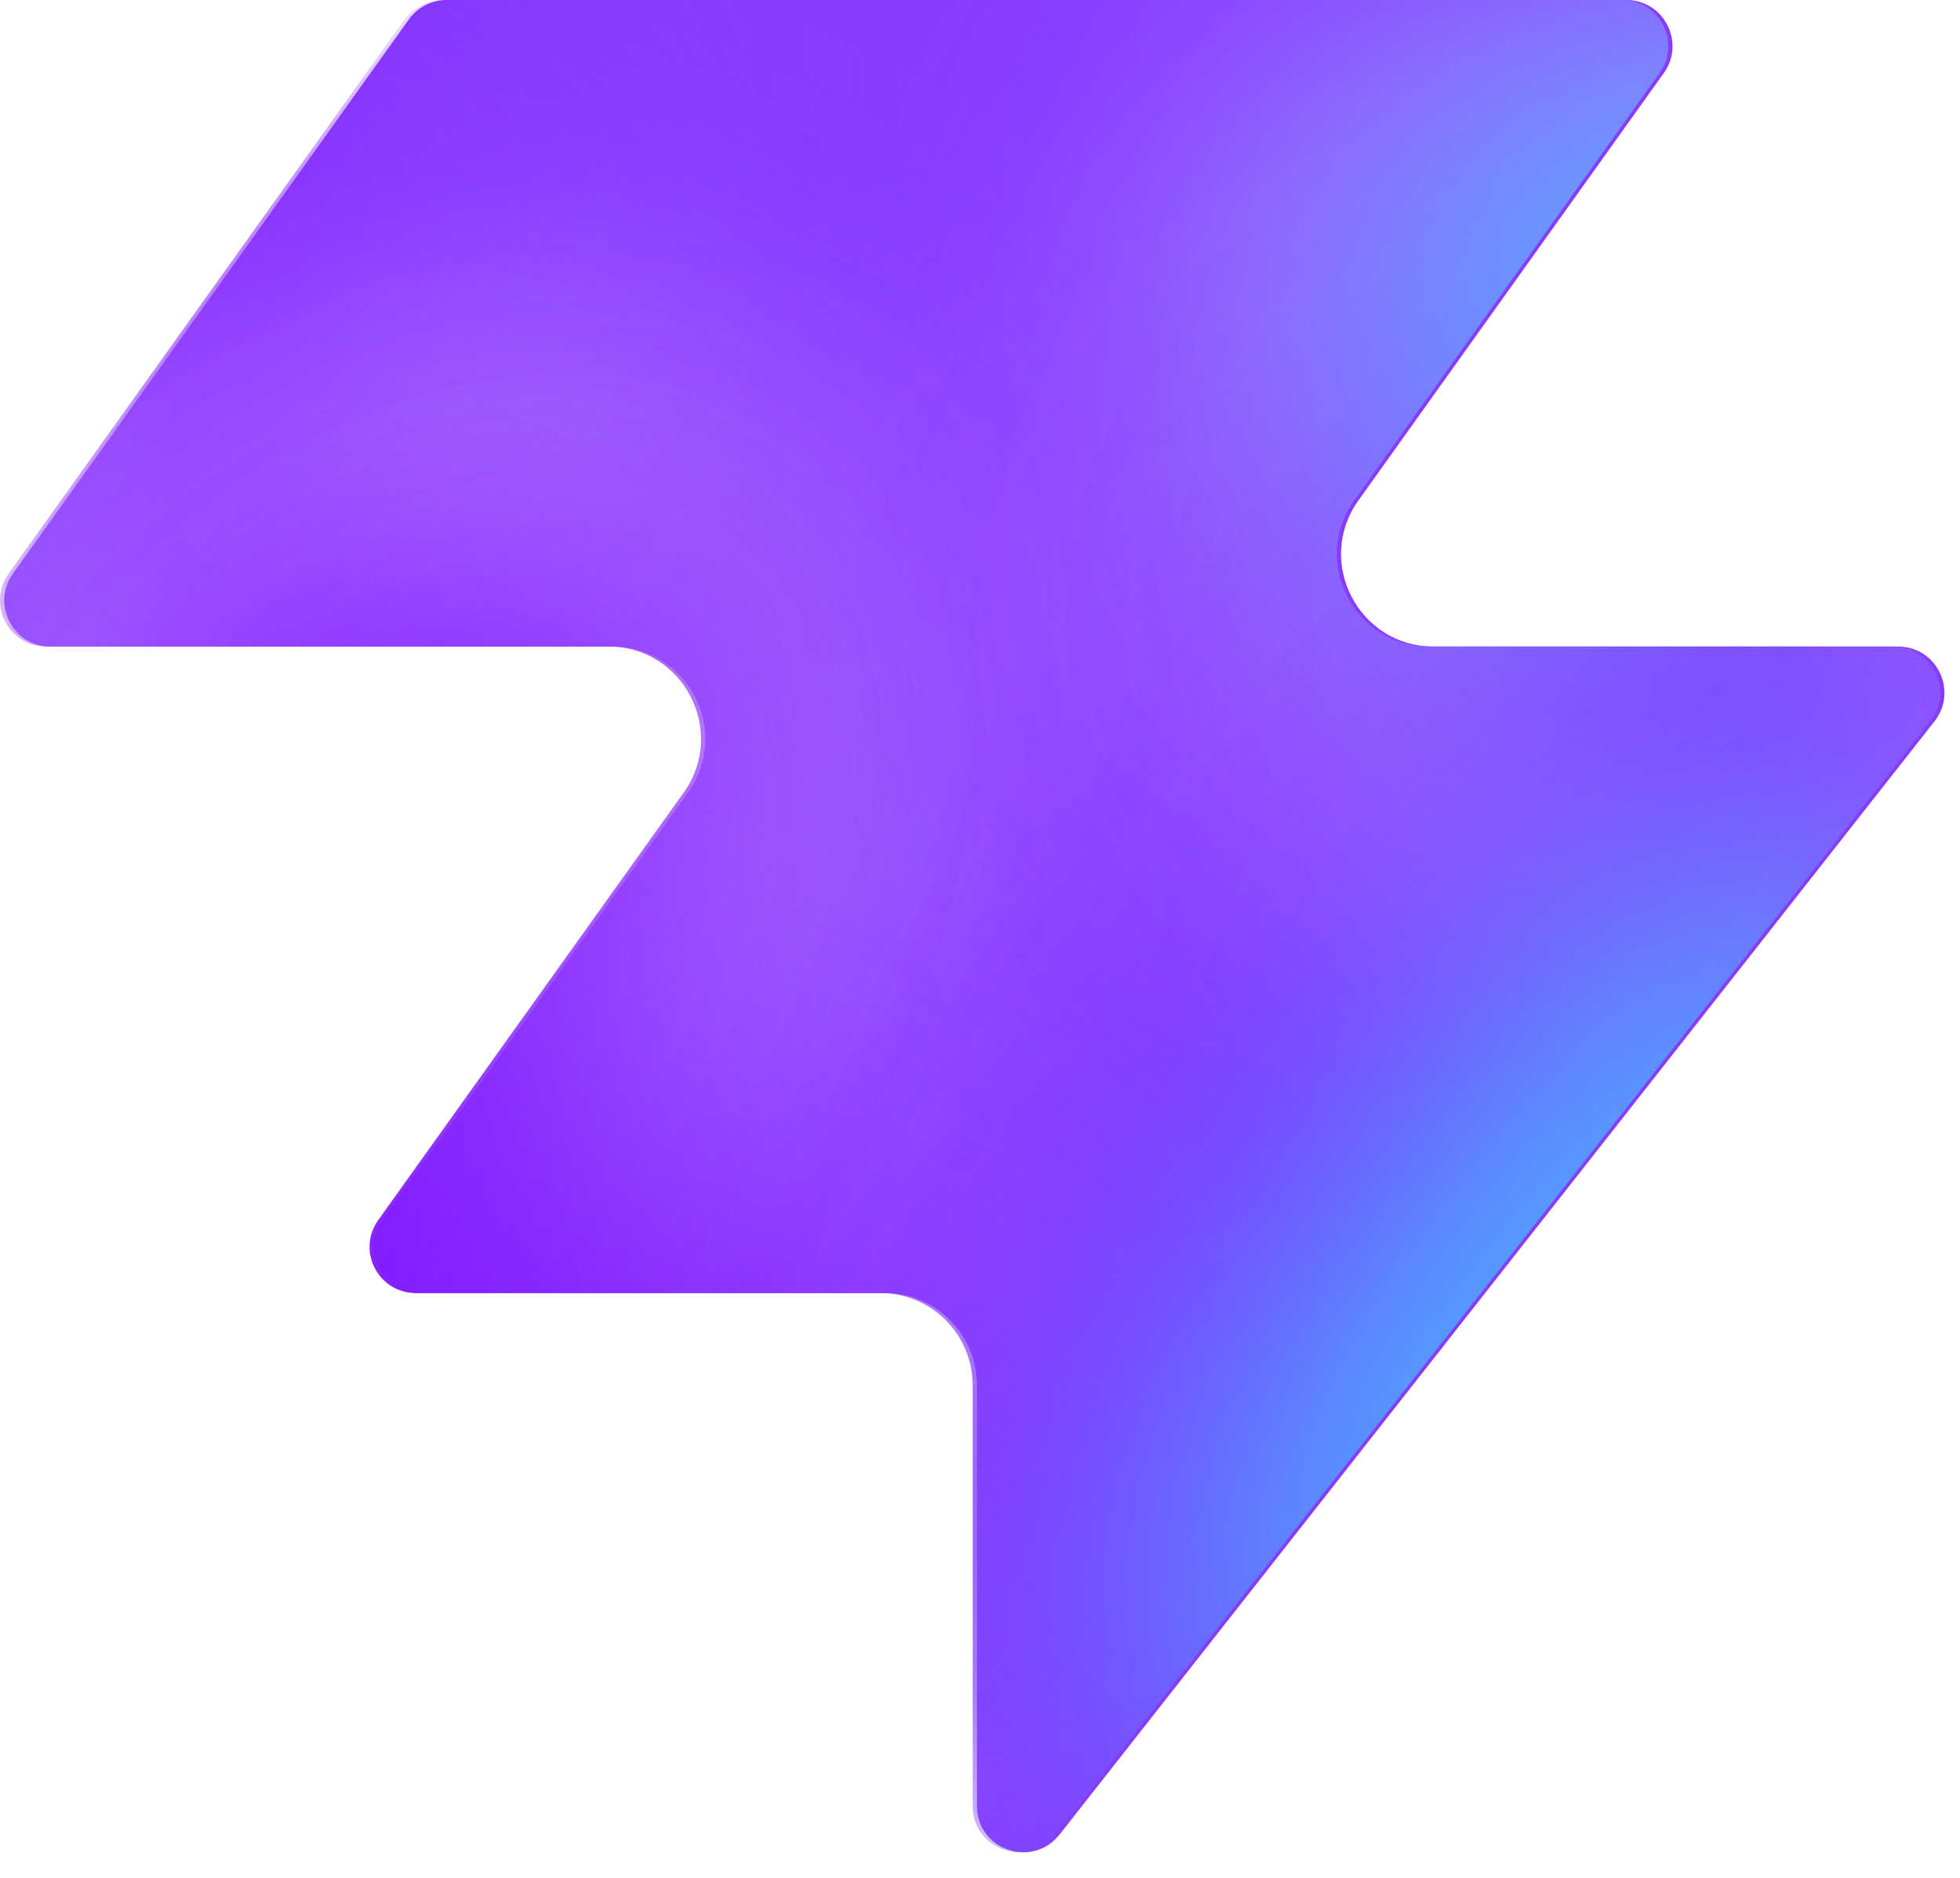
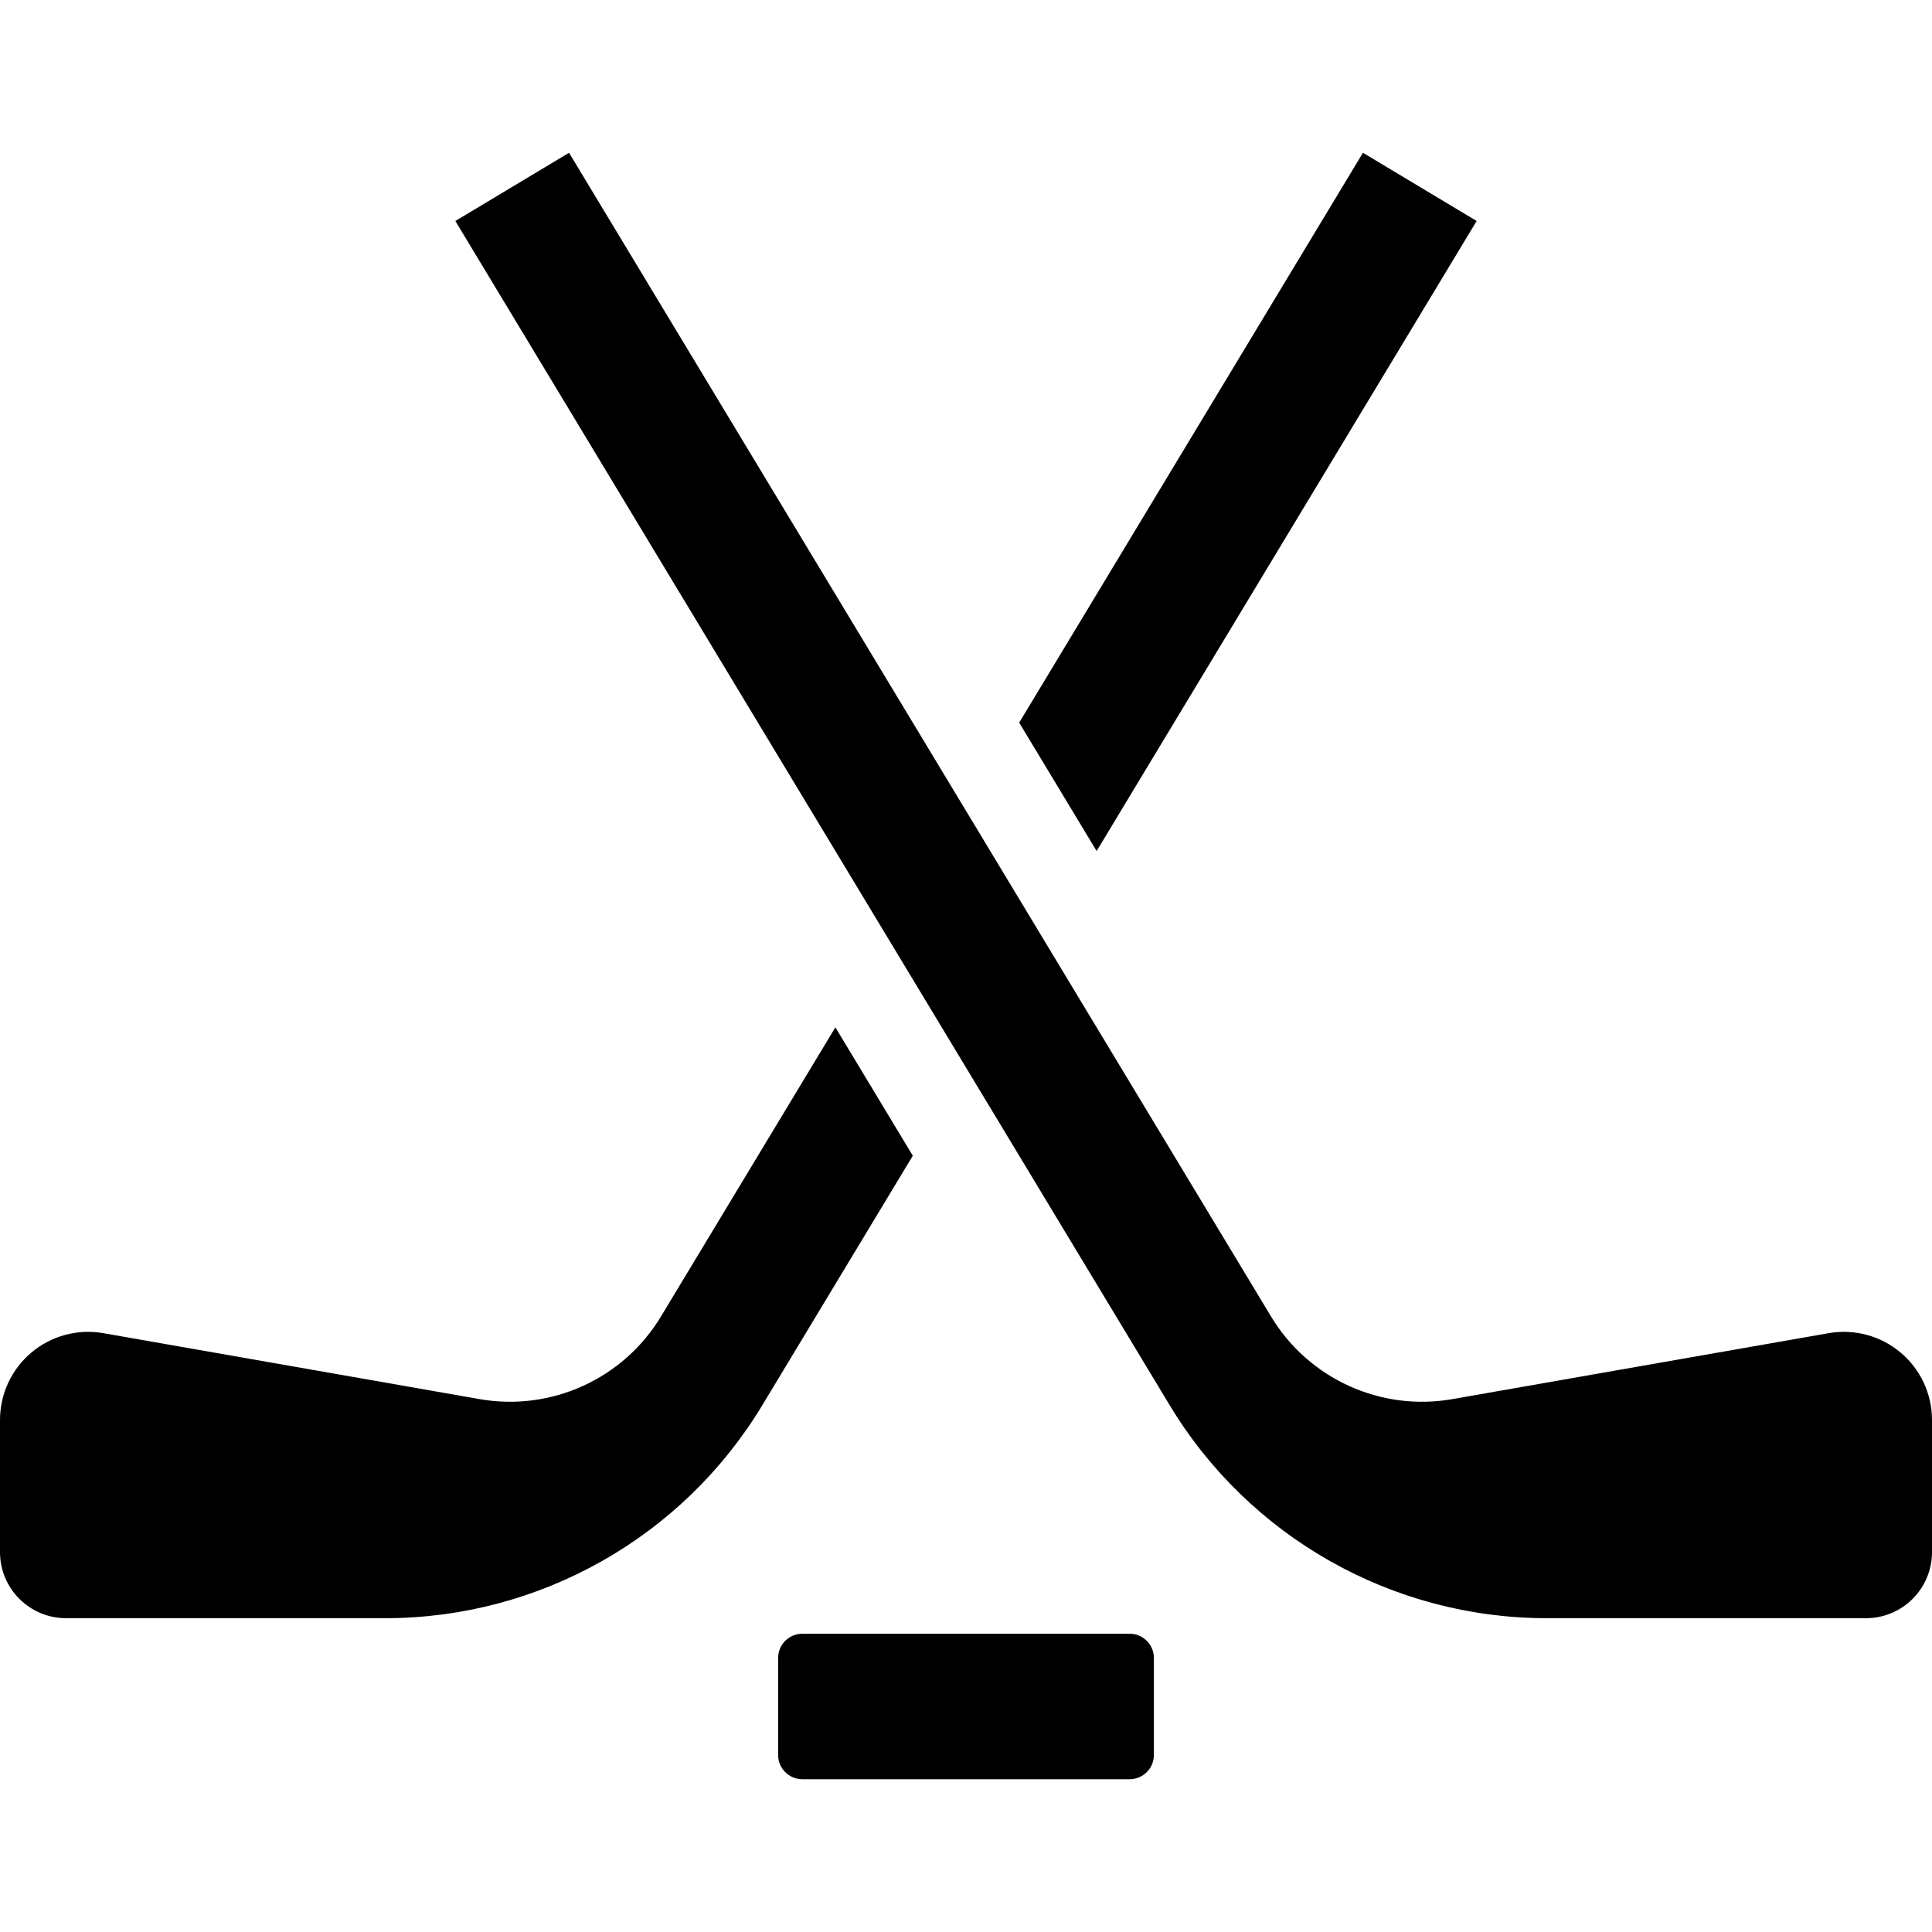
- <svg xmlns="http://www.w3.org/2000/svg" width="48" height="46" fill="none" viewBox="0 0 48 46">
-   <path fill="#863bff" d="M25.946 44.938c-.664.845-2.021.375-2.021-.698V33.937a2.26 2.26 0 0 0-2.262-2.262H10.287c-.92 0-1.456-1.04-.92-1.788l7.48-10.471c1.07-1.497 0-3.578-1.842-3.578H1.237c-.92 0-1.456-1.04-.92-1.788L10.013.474c.214-.297.556-.474.92-.474h28.894c.92 0 1.456 1.04.92 1.788l-7.48 10.471c-1.07 1.498 0 3.579 1.842 3.579h11.377c.943 0 1.473 1.088.89 1.83L25.947 44.94z" style="fill:#863bff;fill:color(display-p3 .525 .23 1);fill-opacity:1" />
-   <mask id="a" width="48" height="46" x="0" y="0" maskUnits="userSpaceOnUse" style="mask-type:alpha">
-     <path fill="#000" d="M25.842 44.938c-.664.844-2.021.375-2.021-.698V33.937a2.26 2.26 0 0 0-2.262-2.262H10.183c-.92 0-1.456-1.04-.92-1.788l7.48-10.471c1.07-1.498 0-3.579-1.842-3.579H1.133c-.92 0-1.456-1.04-.92-1.787L9.91.473c.214-.297.556-.474.92-.474h28.894c.92 0 1.456 1.04.92 1.788l-7.48 10.471c-1.07 1.498 0 3.578 1.842 3.578h11.377c.943 0 1.473 1.088.89 1.832L25.843 44.94z" style="fill:#000;fill-opacity:1" />
-   </mask>
-   <g mask="url(#a)">
-     <g filter="url(#b)">
-       <ellipse cx="5.508" cy="14.704" fill="#ede6ff" rx="5.508" ry="14.704" style="fill:#ede6ff;fill:color(display-p3 .927 .903 1);fill-opacity:1" transform="matrix(.00324 1 1 -.00324 -4.47 31.516)" />
-     </g>
-     <g filter="url(#c)">
-       <ellipse cx="10.399" cy="29.851" fill="#ede6ff" rx="10.399" ry="29.851" style="fill:#ede6ff;fill:color(display-p3 .927 .903 1);fill-opacity:1" transform="matrix(.00324 1 1 -.00324 -39.328 7.883)" />
-     </g>
-     <g filter="url(#d)">
-       <ellipse cx="5.508" cy="30.487" fill="#7e14ff" rx="5.508" ry="30.487" style="fill:#7e14ff;fill:color(display-p3 .492 .077 1);fill-opacity:1" transform="rotate(89.814 -25.913 -14.639)scale(1 -1)" />
-     </g>
-     <g filter="url(#e)">
-       <ellipse cx="5.508" cy="30.599" fill="#7e14ff" rx="5.508" ry="30.599" style="fill:#7e14ff;fill:color(display-p3 .492 .077 1);fill-opacity:1" transform="rotate(89.814 -32.644 -3.334)scale(1 -1)" />
-     </g>
-     <g filter="url(#f)">
-       <ellipse cx="5.508" cy="30.599" fill="#7e14ff" rx="5.508" ry="30.599" style="fill:#7e14ff;fill:color(display-p3 .492 .077 1);fill-opacity:1" transform="matrix(.00324 1 1 -.00324 -34.34 30.47)" />
-     </g>
-     <g filter="url(#g)">
-       <ellipse cx="14.072" cy="22.078" fill="#ede6ff" rx="14.072" ry="22.078" style="fill:#ede6ff;fill:color(display-p3 .927 .903 1);fill-opacity:1" transform="rotate(93.35 24.506 48.493)scale(-1 1)" />
-     </g>
-     <g filter="url(#h)">
-       <ellipse cx="3.47" cy="21.501" fill="#7e14ff" rx="3.47" ry="21.501" style="fill:#7e14ff;fill:color(display-p3 .492 .077 1);fill-opacity:1" transform="rotate(89.009 28.708 47.59)scale(-1 1)" />
-     </g>
-     <g filter="url(#i)">
-       <ellipse cx="3.47" cy="21.501" fill="#7e14ff" rx="3.47" ry="21.501" style="fill:#7e14ff;fill:color(display-p3 .492 .077 1);fill-opacity:1" transform="rotate(89.009 28.708 47.59)scale(-1 1)" />
-     </g>
-     <g filter="url(#j)">
-       <ellipse cx=".387" cy="8.972" fill="#7e14ff" rx="4.407" ry="29.108" style="fill:#7e14ff;fill:color(display-p3 .492 .077 1);fill-opacity:1" transform="rotate(39.51 .387 8.972)" />
-     </g>
-     <g filter="url(#k)">
-       <ellipse cx="47.523" cy="-6.092" fill="#7e14ff" rx="4.407" ry="29.108" style="fill:#7e14ff;fill:color(display-p3 .492 .077 1);fill-opacity:1" transform="rotate(37.892 47.523 -6.092)" />
-     </g>
-     <g filter="url(#l)">
-       <ellipse cx="41.412" cy="6.333" fill="#47bfff" rx="5.971" ry="9.665" style="fill:#47bfff;fill:color(display-p3 .28 .748 1);fill-opacity:1" transform="rotate(37.892 41.412 6.333)" />
-     </g>
-     <g filter="url(#m)">
-       <ellipse cx="-1.879" cy="38.332" fill="#7e14ff" rx="4.407" ry="29.108" style="fill:#7e14ff;fill:color(display-p3 .492 .077 1);fill-opacity:1" transform="rotate(37.892 -1.88 38.332)" />
-     </g>
-     <g filter="url(#n)">
-       <ellipse cx="-1.879" cy="38.332" fill="#7e14ff" rx="4.407" ry="29.108" style="fill:#7e14ff;fill:color(display-p3 .492 .077 1);fill-opacity:1" transform="rotate(37.892 -1.88 38.332)" />
-     </g>
-     <g filter="url(#o)">
-       <ellipse cx="35.651" cy="29.907" fill="#7e14ff" rx="4.407" ry="29.108" style="fill:#7e14ff;fill:color(display-p3 .492 .077 1);fill-opacity:1" transform="rotate(37.892 35.651 29.907)" />
-     </g>
-     <g filter="url(#p)">
-       <ellipse cx="38.418" cy="32.4" fill="#47bfff" rx="5.971" ry="15.297" style="fill:#47bfff;fill:color(display-p3 .28 .748 1);fill-opacity:1" transform="rotate(37.892 38.418 32.4)" />
-     </g>
+ <svg xmlns="http://www.w3.org/2000/svg" height="800px" width="800px" version="1.1" id="_x32_" viewBox="0 0 512 512" xml:space="preserve">
+   <style type="text/css">
+ 	.st0{fill:#000000;}
+ </style>
+   <g>
+     <path class="st0" d="M299.368,432.958h-86.736c-3.548,0-6.424,2.875-6.424,6.424v25.697c0,3.558,2.875,6.433,6.424,6.433h86.736   c3.549,0,6.424-2.876,6.424-6.433v-25.697C305.792,435.833,302.917,432.958,299.368,432.958z" />
+     <polygon class="st0" points="391.327,58.561 361.194,40.488 270.097,191.506 290.618,225.534  " />
+     <path class="st0" d="M221.382,272.253l-46.211,76.615c-9.965,16.537-29.073,25.245-48.091,21.91l-99.682-17.474   c-6.802-1.191-13.777,0.682-19.059,5.118C3.056,362.858,0,369.413,0,376.314v35.013c0,9.669,7.845,17.514,17.523,17.514h84.501   c40.953,0,78.922-21.45,100.052-56.536l39.826-66.025L221.382,272.253z" />
+     <path class="st0" d="M503.661,358.422c-5.282-4.436-12.257-6.309-19.059-5.118l-99.682,17.474   c-19.018,3.335-38.126-5.373-48.091-21.91L150.805,40.488l-30.133,18.073l189.252,313.744   c21.129,35.087,59.1,56.536,100.052,56.536h84.501c9.678,0,17.524-7.845,17.524-17.514v-35.013   C512,369.413,508.944,362.858,503.661,358.422z" />
  </g>
-   <defs>
-     <filter id="b" width="60.045" height="41.654" x="-19.77" y="16.149" color-interpolation-filters="sRGB" filterUnits="userSpaceOnUse">
-       <feFlood flood-opacity="0" result="BackgroundImageFix" />
-       <feBlend in="SourceGraphic" in2="BackgroundImageFix" result="shape" />
-       <feGaussianBlur result="effect1_foregroundBlur_2002_17158" stdDeviation="7.659" />
-     </filter>
-     <filter id="c" width="90.34" height="51.437" x="-54.613" y="-7.533" color-interpolation-filters="sRGB" filterUnits="userSpaceOnUse">
-       <feFlood flood-opacity="0" result="BackgroundImageFix" />
-       <feBlend in="SourceGraphic" in2="BackgroundImageFix" result="shape" />
-       <feGaussianBlur result="effect1_foregroundBlur_2002_17158" stdDeviation="7.659" />
-     </filter>
-     <filter id="d" width="79.355" height="29.4" x="-49.64" y="2.03" color-interpolation-filters="sRGB" filterUnits="userSpaceOnUse">
-       <feFlood flood-opacity="0" result="BackgroundImageFix" />
-       <feBlend in="SourceGraphic" in2="BackgroundImageFix" result="shape" />
-       <feGaussianBlur result="effect1_foregroundBlur_2002_17158" stdDeviation="4.596" />
-     </filter>
-     <filter id="e" width="79.579" height="29.4" x="-45.045" y="20.029" color-interpolation-filters="sRGB" filterUnits="userSpaceOnUse">
-       <feFlood flood-opacity="0" result="BackgroundImageFix" />
-       <feBlend in="SourceGraphic" in2="BackgroundImageFix" result="shape" />
-       <feGaussianBlur result="effect1_foregroundBlur_2002_17158" stdDeviation="4.596" />
-     </filter>
-     <filter id="f" width="79.579" height="29.4" x="-43.513" y="21.178" color-interpolation-filters="sRGB" filterUnits="userSpaceOnUse">
-       <feFlood flood-opacity="0" result="BackgroundImageFix" />
-       <feBlend in="SourceGraphic" in2="BackgroundImageFix" result="shape" />
-       <feGaussianBlur result="effect1_foregroundBlur_2002_17158" stdDeviation="4.596" />
-     </filter>
-     <filter id="g" width="74.749" height="58.852" x="15.756" y="-17.901" color-interpolation-filters="sRGB" filterUnits="userSpaceOnUse">
-       <feFlood flood-opacity="0" result="BackgroundImageFix" />
-       <feBlend in="SourceGraphic" in2="BackgroundImageFix" result="shape" />
-       <feGaussianBlur result="effect1_foregroundBlur_2002_17158" stdDeviation="7.659" />
-     </filter>
-     <filter id="h" width="61.377" height="25.362" x="23.548" y="2.284" color-interpolation-filters="sRGB" filterUnits="userSpaceOnUse">
-       <feFlood flood-opacity="0" result="BackgroundImageFix" />
-       <feBlend in="SourceGraphic" in2="BackgroundImageFix" result="shape" />
-       <feGaussianBlur result="effect1_foregroundBlur_2002_17158" stdDeviation="4.596" />
-     </filter>
-     <filter id="i" width="61.377" height="25.362" x="23.548" y="2.284" color-interpolation-filters="sRGB" filterUnits="userSpaceOnUse">
-       <feFlood flood-opacity="0" result="BackgroundImageFix" />
-       <feBlend in="SourceGraphic" in2="BackgroundImageFix" result="shape" />
-       <feGaussianBlur result="effect1_foregroundBlur_2002_17158" stdDeviation="4.596" />
-     </filter>
-     <filter id="j" width="56.045" height="63.649" x="-27.636" y="-22.853" color-interpolation-filters="sRGB" filterUnits="userSpaceOnUse">
-       <feFlood flood-opacity="0" result="BackgroundImageFix" />
-       <feBlend in="SourceGraphic" in2="BackgroundImageFix" result="shape" />
-       <feGaussianBlur result="effect1_foregroundBlur_2002_17158" stdDeviation="4.596" />
-     </filter>
-     <filter id="k" width="54.814" height="64.646" x="20.116" y="-38.415" color-interpolation-filters="sRGB" filterUnits="userSpaceOnUse">
-       <feFlood flood-opacity="0" result="BackgroundImageFix" />
-       <feBlend in="SourceGraphic" in2="BackgroundImageFix" result="shape" />
-       <feGaussianBlur result="effect1_foregroundBlur_2002_17158" stdDeviation="4.596" />
-     </filter>
-     <filter id="l" width="33.541" height="35.313" x="24.641" y="-11.323" color-interpolation-filters="sRGB" filterUnits="userSpaceOnUse">
-       <feFlood flood-opacity="0" result="BackgroundImageFix" />
-       <feBlend in="SourceGraphic" in2="BackgroundImageFix" result="shape" />
-       <feGaussianBlur result="effect1_foregroundBlur_2002_17158" stdDeviation="4.596" />
-     </filter>
-     <filter id="m" width="54.814" height="64.646" x="-29.286" y="6.009" color-interpolation-filters="sRGB" filterUnits="userSpaceOnUse">
-       <feFlood flood-opacity="0" result="BackgroundImageFix" />
-       <feBlend in="SourceGraphic" in2="BackgroundImageFix" result="shape" />
-       <feGaussianBlur result="effect1_foregroundBlur_2002_17158" stdDeviation="4.596" />
-     </filter>
-     <filter id="n" width="54.814" height="64.646" x="-29.286" y="6.009" color-interpolation-filters="sRGB" filterUnits="userSpaceOnUse">
-       <feFlood flood-opacity="0" result="BackgroundImageFix" />
-       <feBlend in="SourceGraphic" in2="BackgroundImageFix" result="shape" />
-       <feGaussianBlur result="effect1_foregroundBlur_2002_17158" stdDeviation="4.596" />
-     </filter>
-     <filter id="o" width="54.814" height="64.646" x="8.244" y="-2.416" color-interpolation-filters="sRGB" filterUnits="userSpaceOnUse">
-       <feFlood flood-opacity="0" result="BackgroundImageFix" />
-       <feBlend in="SourceGraphic" in2="BackgroundImageFix" result="shape" />
-       <feGaussianBlur result="effect1_foregroundBlur_2002_17158" stdDeviation="4.596" />
-     </filter>
-     <filter id="p" width="39.409" height="43.623" x="18.713" y="10.588" color-interpolation-filters="sRGB" filterUnits="userSpaceOnUse">
-       <feFlood flood-opacity="0" result="BackgroundImageFix" />
-       <feBlend in="SourceGraphic" in2="BackgroundImageFix" result="shape" />
-       <feGaussianBlur result="effect1_foregroundBlur_2002_17158" stdDeviation="4.596" />
-     </filter>
-   </defs>
</svg>
